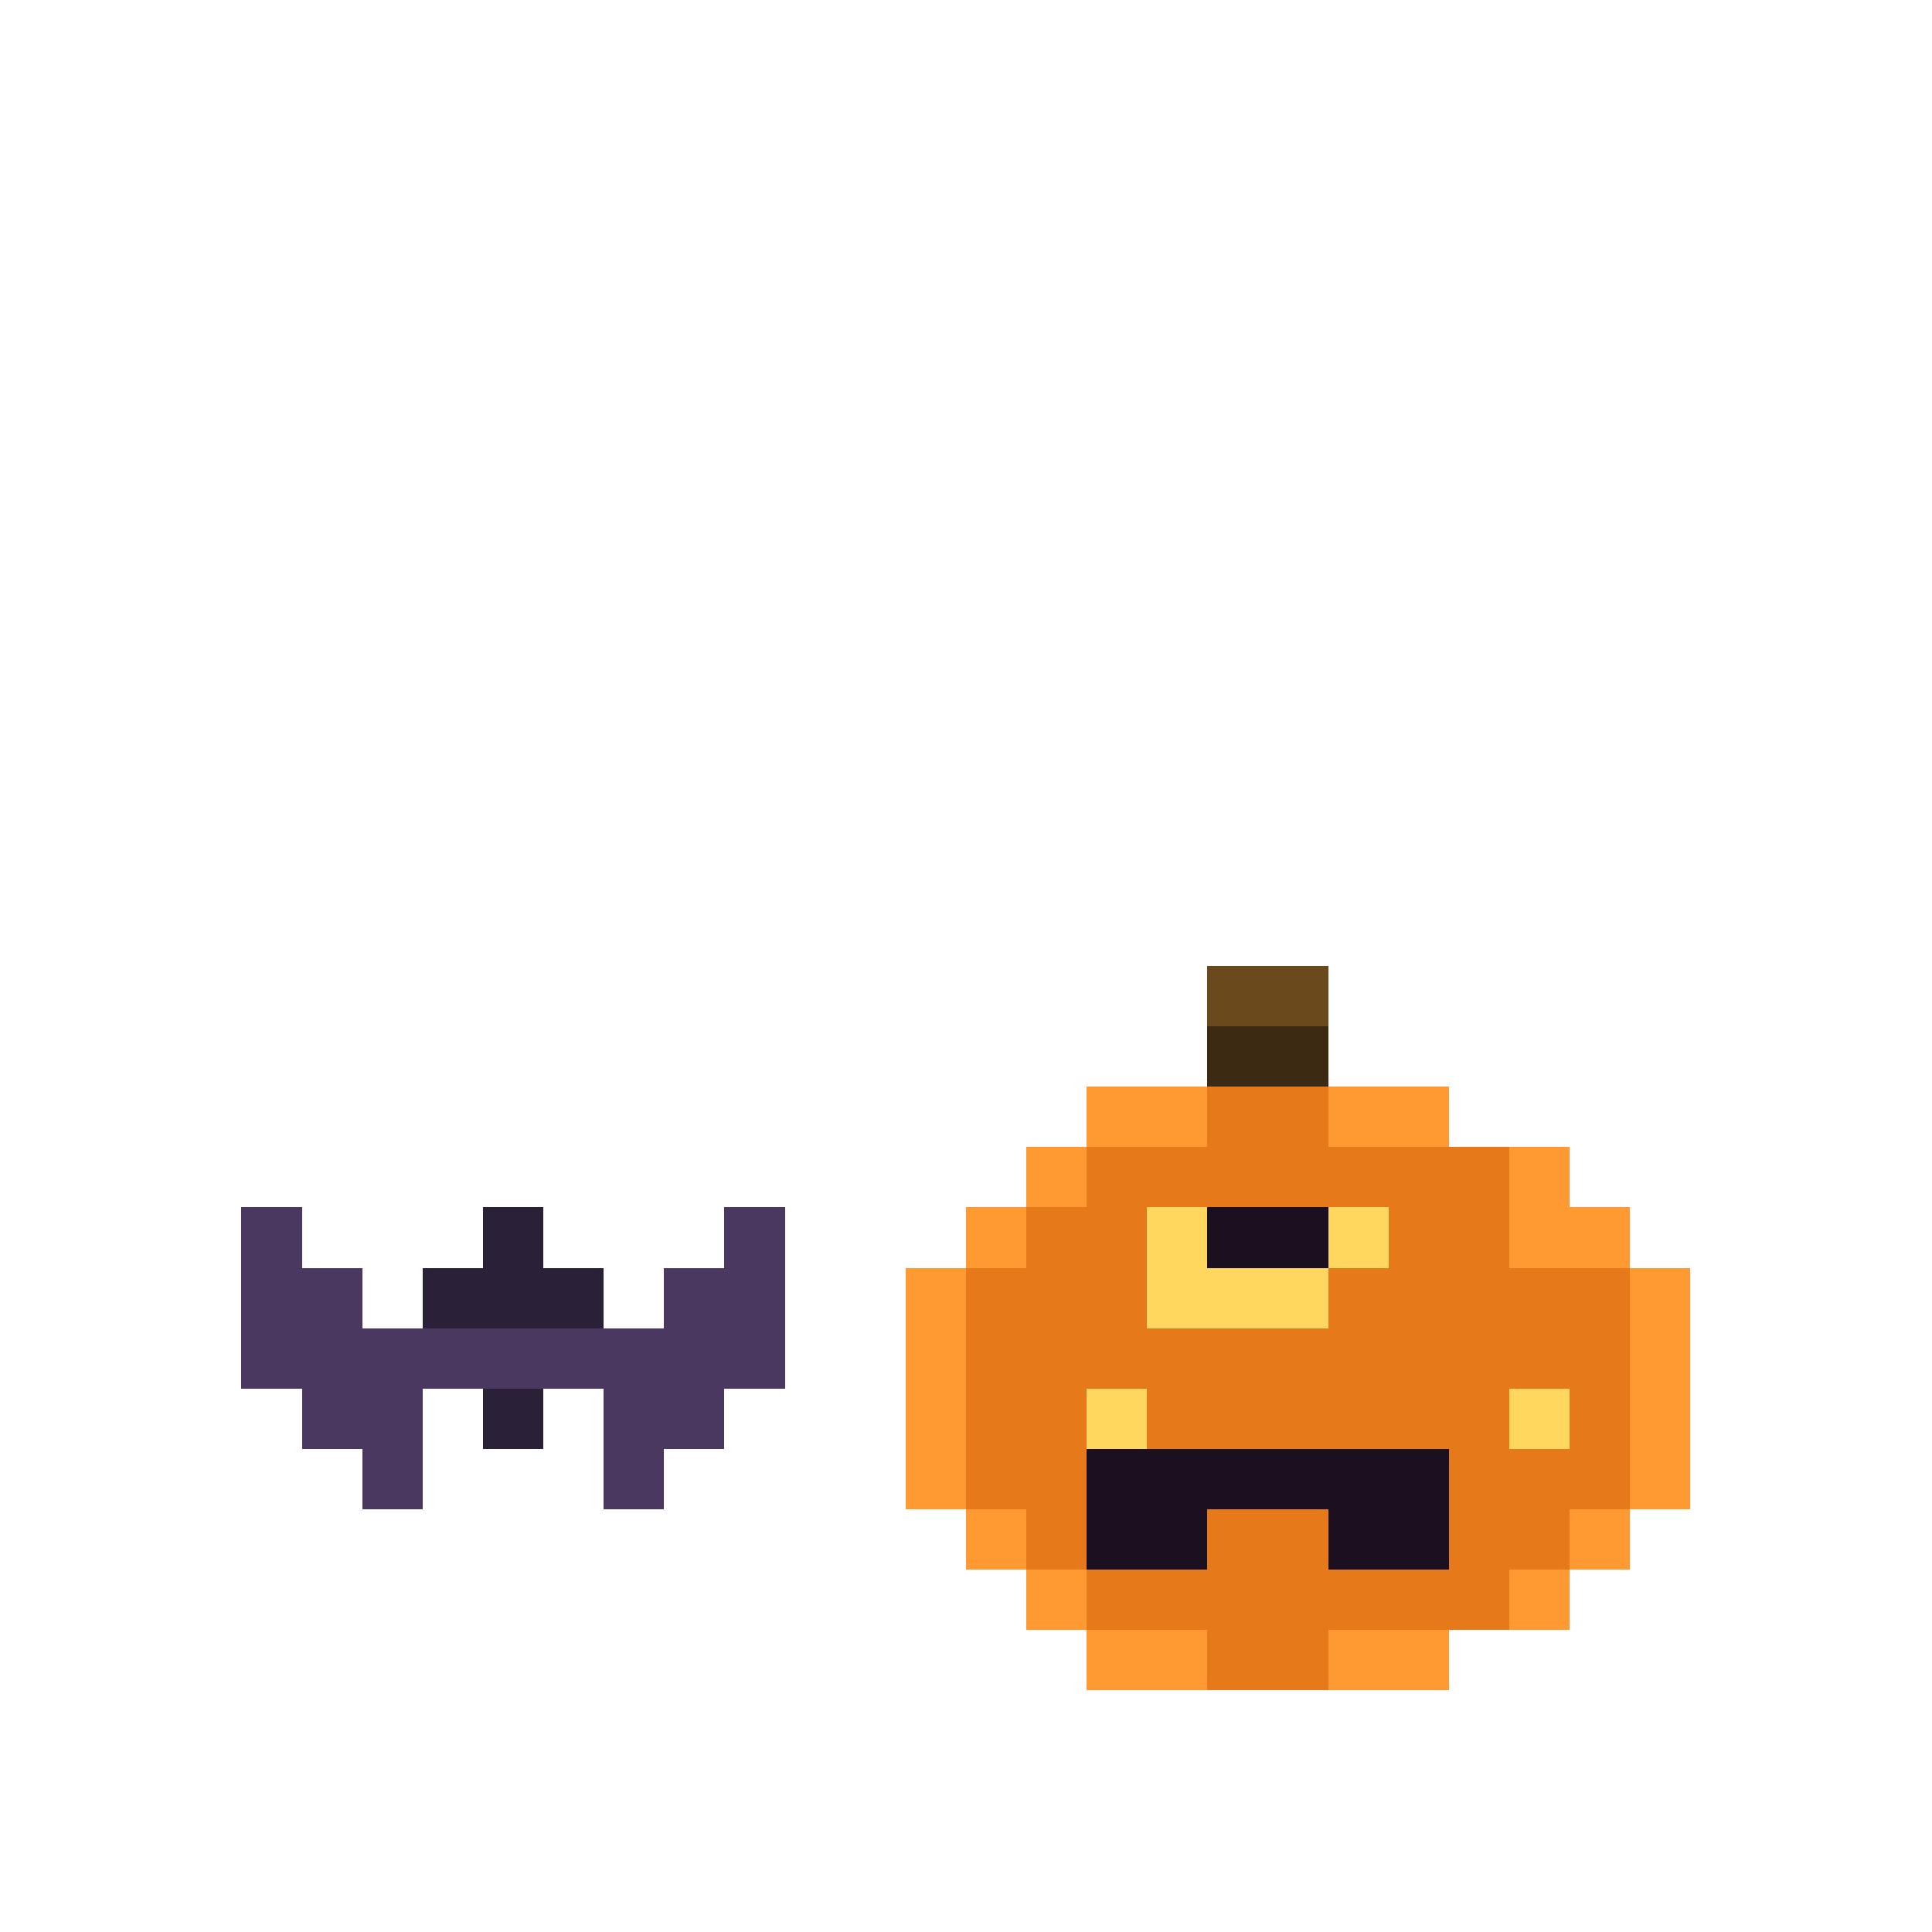
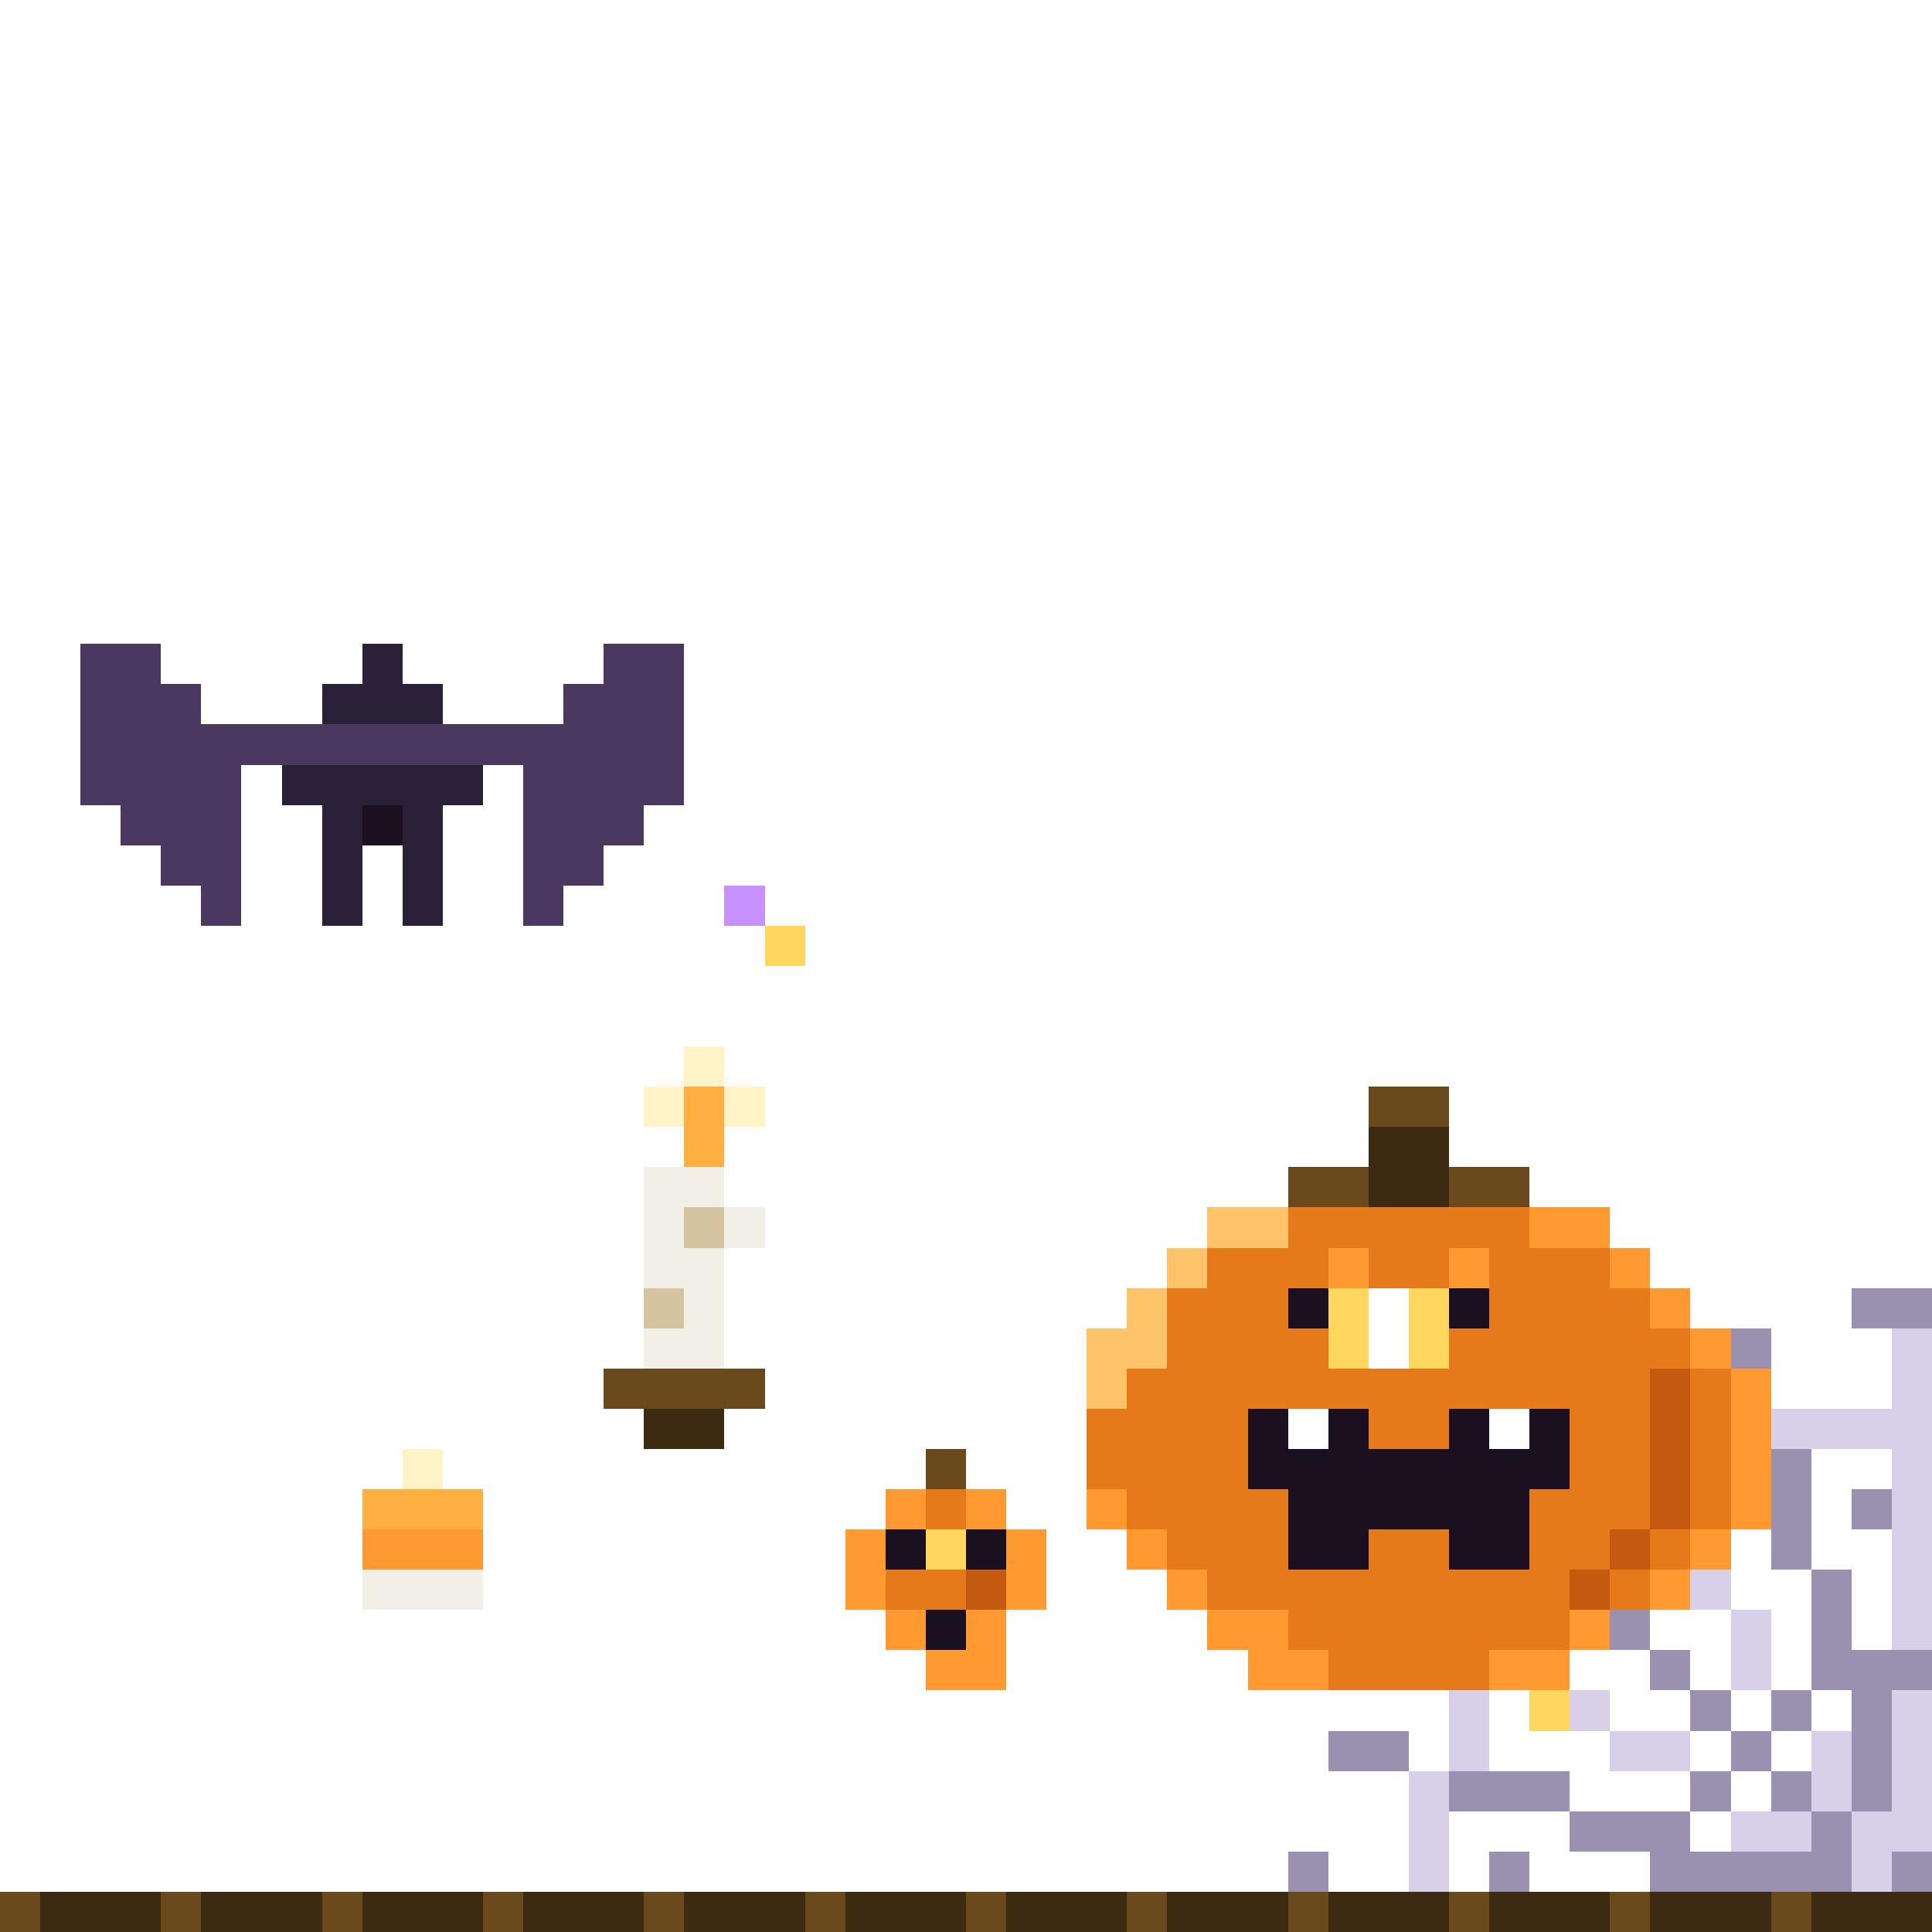
- <svg xmlns="http://www.w3.org/2000/svg" viewBox="0 0 32 32" width="32" height="32" shape-rendering="crispEdges" aria-hidden="true">
-   <rect x="20" y="16" width="2" height="1" fill="#6a4a1c" />
-   <rect x="20" y="17" width="2" height="1" fill="#3d2a12" />
-   <rect x="18" y="18" width="2" height="1" fill="#ff9a32" />
-   <rect x="20" y="18" width="2" height="1" fill="#e67a1a" />
-   <rect x="22" y="18" width="2" height="1" fill="#ff9a32" />
-   <rect x="17" y="19" width="1" height="1" fill="#ff9a32" />
-   <rect x="18" y="19" width="7" height="1" fill="#e67a1a" />
-   <rect x="25" y="19" width="1" height="1" fill="#ff9a32" />
-   <rect x="4" y="20" width="1" height="1" fill="#4a3860" />
+ <svg xmlns="http://www.w3.org/2000/svg" viewBox="0 0 48 48" width="48" height="48" shape-rendering="crispEdges" aria-hidden="true">
+   <rect x="2" y="16" width="2" height="1" fill="#4a3860" />
+   <rect x="9" y="16" width="1" height="1" fill="#2a2038" />
+   <rect x="15" y="16" width="2" height="1" fill="#4a3860" />
+   <rect x="2" y="17" width="3" height="1" fill="#4a3860" />
+   <rect x="8" y="17" width="3" height="1" fill="#2a2038" />
+   <rect x="14" y="17" width="3" height="1" fill="#4a3860" />
+   <rect x="2" y="18" width="15" height="1" fill="#4a3860" />
+   <rect x="2" y="19" width="4" height="1" fill="#4a3860" />
+   <rect x="7" y="19" width="5" height="1" fill="#2a2038" />
+   <rect x="13" y="19" width="4" height="1" fill="#4a3860" />
+   <rect x="3" y="20" width="3" height="1" fill="#4a3860" />
  <rect x="8" y="20" width="1" height="1" fill="#2a2038" />
-   <rect x="12" y="20" width="1" height="1" fill="#4a3860" />
-   <rect x="16" y="20" width="1" height="1" fill="#ff9a32" />
-   <rect x="17" y="20" width="2" height="1" fill="#e67a1a" />
-   <rect x="19" y="20" width="1" height="1" fill="#ffd75e" />
-   <rect x="20" y="20" width="2" height="1" fill="#1a1020" />
-   <rect x="22" y="20" width="1" height="1" fill="#ffd75e" />
-   <rect x="23" y="20" width="2" height="1" fill="#e67a1a" />
-   <rect x="25" y="20" width="2" height="1" fill="#ff9a32" />
+   <rect x="9" y="20" width="1" height="1" fill="#1a1020" />
+   <rect x="10" y="20" width="1" height="1" fill="#2a2038" />
+   <rect x="13" y="20" width="3" height="1" fill="#4a3860" />
  <rect x="4" y="21" width="2" height="1" fill="#4a3860" />
-   <rect x="7" y="21" width="3" height="1" fill="#2a2038" />
-   <rect x="11" y="21" width="2" height="1" fill="#4a3860" />
-   <rect x="15" y="21" width="1" height="1" fill="#ff9a32" />
-   <rect x="16" y="21" width="3" height="1" fill="#e67a1a" />
-   <rect x="19" y="21" width="3" height="1" fill="#ffd75e" />
-   <rect x="22" y="21" width="5" height="1" fill="#e67a1a" />
-   <rect x="27" y="21" width="1" height="1" fill="#ff9a32" />
-   <rect x="4" y="22" width="9" height="1" fill="#4a3860" />
-   <rect x="15" y="22" width="1" height="1" fill="#ff9a32" />
-   <rect x="16" y="22" width="11" height="1" fill="#e67a1a" />
-   <rect x="27" y="22" width="1" height="1" fill="#ff9a32" />
-   <rect x="5" y="23" width="2" height="1" fill="#4a3860" />
-   <rect x="8" y="23" width="1" height="1" fill="#2a2038" />
-   <rect x="10" y="23" width="2" height="1" fill="#4a3860" />
-   <rect x="15" y="23" width="1" height="1" fill="#ff9a32" />
-   <rect x="16" y="23" width="2" height="1" fill="#e67a1a" />
-   <rect x="18" y="23" width="1" height="1" fill="#ffd75e" />
-   <rect x="19" y="23" width="6" height="1" fill="#e67a1a" />
-   <rect x="25" y="23" width="1" height="1" fill="#ffd75e" />
-   <rect x="26" y="23" width="1" height="1" fill="#e67a1a" />
-   <rect x="27" y="23" width="1" height="1" fill="#ff9a32" />
-   <rect x="6" y="24" width="1" height="1" fill="#4a3860" />
-   <rect x="10" y="24" width="1" height="1" fill="#4a3860" />
-   <rect x="15" y="24" width="1" height="1" fill="#ff9a32" />
-   <rect x="16" y="24" width="2" height="1" fill="#e67a1a" />
-   <rect x="18" y="24" width="6" height="1" fill="#1a1020" />
-   <rect x="24" y="24" width="3" height="1" fill="#e67a1a" />
-   <rect x="27" y="24" width="1" height="1" fill="#ff9a32" />
-   <rect x="16" y="25" width="1" height="1" fill="#ff9a32" />
-   <rect x="17" y="25" width="1" height="1" fill="#e67a1a" />
-   <rect x="18" y="25" width="2" height="1" fill="#1a1020" />
-   <rect x="20" y="25" width="2" height="1" fill="#e67a1a" />
-   <rect x="22" y="25" width="2" height="1" fill="#1a1020" />
-   <rect x="24" y="25" width="2" height="1" fill="#e67a1a" />
-   <rect x="26" y="25" width="1" height="1" fill="#ff9a32" />
-   <rect x="17" y="26" width="1" height="1" fill="#ff9a32" />
-   <rect x="18" y="26" width="7" height="1" fill="#e67a1a" />
-   <rect x="25" y="26" width="1" height="1" fill="#ff9a32" />
-   <rect x="18" y="27" width="2" height="1" fill="#ff9a32" />
-   <rect x="20" y="27" width="2" height="1" fill="#e67a1a" />
-   <rect x="22" y="27" width="2" height="1" fill="#ff9a32" />
+   <rect x="8" y="21" width="1" height="1" fill="#2a2038" />
+   <rect x="10" y="21" width="1" height="1" fill="#2a2038" />
+   <rect x="13" y="21" width="2" height="1" fill="#4a3860" />
+   <rect x="5" y="22" width="1" height="1" fill="#4a3860" />
+   <rect x="8" y="22" width="1" height="1" fill="#2a2038" />
+   <rect x="10" y="22" width="1" height="1" fill="#2a2038" />
+   <rect x="13" y="22" width="1" height="1" fill="#4a3860" />
+   <rect x="18" y="22" width="1" height="1" fill="#c792ff" />
+   <rect x="19" y="23" width="1" height="1" fill="#ffd75e" />
+   <rect x="17" y="26" width="1" height="1" fill="#fff4c8" />
+   <rect x="16" y="27" width="1" height="1" fill="#fff4c8" />
+   <rect x="17" y="27" width="1" height="1" fill="#ffb040" />
+   <rect x="18" y="27" width="1" height="1" fill="#fff4c8" />
+   <rect x="34" y="27" width="2" height="1" fill="#6a4a1c" />
+   <rect x="17" y="28" width="1" height="1" fill="#ffb040" />
+   <rect x="34" y="28" width="2" height="1" fill="#3d2a12" />
+   <rect x="16" y="29" width="2" height="1" fill="#f2efe6" />
+   <rect x="32" y="29" width="2" height="1" fill="#6a4a1c" />
+   <rect x="34" y="29" width="2" height="1" fill="#3d2a12" />
+   <rect x="36" y="29" width="2" height="1" fill="#6a4a1c" />
+   <rect x="16" y="30" width="1" height="1" fill="#f2efe6" />
+   <rect x="17" y="30" width="1" height="1" fill="#d4c4a0" />
+   <rect x="18" y="30" width="1" height="1" fill="#f2efe6" />
+   <rect x="30" y="30" width="2" height="1" fill="#ffc46a" />
+   <rect x="32" y="30" width="6" height="1" fill="#e67a1a" />
+   <rect x="38" y="30" width="2" height="1" fill="#ff9a32" />
+   <rect x="16" y="31" width="2" height="1" fill="#f2efe6" />
+   <rect x="29" y="31" width="1" height="1" fill="#ffc46a" />
+   <rect x="30" y="31" width="3" height="1" fill="#e67a1a" />
+   <rect x="33" y="31" width="1" height="1" fill="#ff9a32" />
+   <rect x="34" y="31" width="2" height="1" fill="#e67a1a" />
+   <rect x="36" y="31" width="1" height="1" fill="#ff9a32" />
+   <rect x="37" y="31" width="3" height="1" fill="#e67a1a" />
+   <rect x="40" y="31" width="1" height="1" fill="#ff9a32" />
+   <rect x="16" y="32" width="1" height="1" fill="#d4c4a0" />
+   <rect x="17" y="32" width="1" height="1" fill="#f2efe6" />
+   <rect x="28" y="32" width="1" height="1" fill="#ffc46a" />
+   <rect x="29" y="32" width="3" height="1" fill="#e67a1a" />
+   <rect x="32" y="32" width="1" height="1" fill="#1a1020" />
+   <rect x="33" y="32" width="1" height="1" fill="#ffd75e" />
+   <rect x="35" y="32" width="1" height="1" fill="#ffd75e" />
+   <rect x="36" y="32" width="1" height="1" fill="#1a1020" />
+   <rect x="37" y="32" width="4" height="1" fill="#e67a1a" />
+   <rect x="41" y="32" width="1" height="1" fill="#ff9a32" />
+   <rect x="46" y="32" width="2" height="1" fill="#9a90b0" />
+   <rect x="16" y="33" width="2" height="1" fill="#f2efe6" />
+   <rect x="27" y="33" width="2" height="1" fill="#ffc46a" />
+   <rect x="29" y="33" width="4" height="1" fill="#e67a1a" />
+   <rect x="33" y="33" width="1" height="1" fill="#ffd75e" />
+   <rect x="35" y="33" width="1" height="1" fill="#ffd75e" />
+   <rect x="36" y="33" width="6" height="1" fill="#e67a1a" />
+   <rect x="42" y="33" width="1" height="1" fill="#ff9a32" />
+   <rect x="43" y="33" width="1" height="1" fill="#9a90b0" />
+   <rect x="47" y="33" width="1" height="1" fill="#d8d0e8" />
+   <rect x="15" y="34" width="4" height="1" fill="#6a4a1c" />
+   <rect x="27" y="34" width="1" height="1" fill="#ffc46a" />
+   <rect x="28" y="34" width="13" height="1" fill="#e67a1a" />
+   <rect x="41" y="34" width="1" height="1" fill="#c45a10" />
+   <rect x="42" y="34" width="1" height="1" fill="#e67a1a" />
+   <rect x="43" y="34" width="1" height="1" fill="#ff9a32" />
+   <rect x="47" y="34" width="1" height="1" fill="#d8d0e8" />
+   <rect x="16" y="35" width="2" height="1" fill="#3d2a12" />
+   <rect x="27" y="35" width="4" height="1" fill="#e67a1a" />
+   <rect x="31" y="35" width="1" height="1" fill="#1a1020" />
+   <rect x="33" y="35" width="1" height="1" fill="#1a1020" />
+   <rect x="34" y="35" width="2" height="1" fill="#e67a1a" />
+   <rect x="36" y="35" width="1" height="1" fill="#1a1020" />
+   <rect x="38" y="35" width="1" height="1" fill="#1a1020" />
+   <rect x="39" y="35" width="2" height="1" fill="#e67a1a" />
+   <rect x="41" y="35" width="1" height="1" fill="#c45a10" />
+   <rect x="42" y="35" width="1" height="1" fill="#e67a1a" />
+   <rect x="43" y="35" width="1" height="1" fill="#ff9a32" />
+   <rect x="44" y="35" width="4" height="1" fill="#d8d0e8" />
+   <rect x="10" y="36" width="1" height="1" fill="#fff4c8" />
+   <rect x="23" y="36" width="1" height="1" fill="#6a4a1c" />
+   <rect x="27" y="36" width="4" height="1" fill="#e67a1a" />
+   <rect x="31" y="36" width="8" height="1" fill="#1a1020" />
+   <rect x="39" y="36" width="2" height="1" fill="#e67a1a" />
+   <rect x="41" y="36" width="1" height="1" fill="#c45a10" />
+   <rect x="42" y="36" width="1" height="1" fill="#e67a1a" />
+   <rect x="43" y="36" width="1" height="1" fill="#ff9a32" />
+   <rect x="44" y="36" width="1" height="1" fill="#9a90b0" />
+   <rect x="47" y="36" width="1" height="1" fill="#d8d0e8" />
+   <rect x="9" y="37" width="3" height="1" fill="#ffb040" />
+   <rect x="22" y="37" width="1" height="1" fill="#ff9a32" />
+   <rect x="23" y="37" width="1" height="1" fill="#e67a1a" />
+   <rect x="24" y="37" width="1" height="1" fill="#ff9a32" />
+   <rect x="27" y="37" width="1" height="1" fill="#ff9a32" />
+   <rect x="28" y="37" width="4" height="1" fill="#e67a1a" />
+   <rect x="32" y="37" width="6" height="1" fill="#1a1020" />
+   <rect x="38" y="37" width="3" height="1" fill="#e67a1a" />
+   <rect x="41" y="37" width="1" height="1" fill="#c45a10" />
+   <rect x="42" y="37" width="1" height="1" fill="#e67a1a" />
+   <rect x="43" y="37" width="1" height="1" fill="#ff9a32" />
+   <rect x="44" y="37" width="1" height="1" fill="#9a90b0" />
+   <rect x="46" y="37" width="1" height="1" fill="#9a90b0" />
+   <rect x="47" y="37" width="1" height="1" fill="#d8d0e8" />
+   <rect x="9" y="38" width="3" height="1" fill="#ff9a32" />
+   <rect x="21" y="38" width="1" height="1" fill="#ff9a32" />
+   <rect x="22" y="38" width="1" height="1" fill="#1a1020" />
+   <rect x="23" y="38" width="1" height="1" fill="#ffd75e" />
+   <rect x="24" y="38" width="1" height="1" fill="#1a1020" />
+   <rect x="25" y="38" width="1" height="1" fill="#ff9a32" />
+   <rect x="28" y="38" width="1" height="1" fill="#ff9a32" />
+   <rect x="29" y="38" width="3" height="1" fill="#e67a1a" />
+   <rect x="32" y="38" width="2" height="1" fill="#1a1020" />
+   <rect x="34" y="38" width="2" height="1" fill="#e67a1a" />
+   <rect x="36" y="38" width="2" height="1" fill="#1a1020" />
+   <rect x="38" y="38" width="2" height="1" fill="#e67a1a" />
+   <rect x="40" y="38" width="1" height="1" fill="#c45a10" />
+   <rect x="41" y="38" width="1" height="1" fill="#e67a1a" />
+   <rect x="42" y="38" width="1" height="1" fill="#ff9a32" />
+   <rect x="44" y="38" width="1" height="1" fill="#9a90b0" />
+   <rect x="47" y="38" width="1" height="1" fill="#d8d0e8" />
+   <rect x="9" y="39" width="3" height="1" fill="#f2efe6" />
+   <rect x="21" y="39" width="1" height="1" fill="#ff9a32" />
+   <rect x="22" y="39" width="2" height="1" fill="#e67a1a" />
+   <rect x="24" y="39" width="1" height="1" fill="#c45a10" />
+   <rect x="25" y="39" width="1" height="1" fill="#ff9a32" />
+   <rect x="29" y="39" width="1" height="1" fill="#ff9a32" />
+   <rect x="30" y="39" width="9" height="1" fill="#e67a1a" />
+   <rect x="39" y="39" width="1" height="1" fill="#c45a10" />
+   <rect x="40" y="39" width="1" height="1" fill="#e67a1a" />
+   <rect x="41" y="39" width="1" height="1" fill="#ff9a32" />
+   <rect x="42" y="39" width="1" height="1" fill="#d8d0e8" />
+   <rect x="45" y="39" width="1" height="1" fill="#9a90b0" />
+   <rect x="47" y="39" width="1" height="1" fill="#d8d0e8" />
+   <rect x="22" y="40" width="1" height="1" fill="#ff9a32" />
+   <rect x="23" y="40" width="1" height="1" fill="#1a1020" />
+   <rect x="24" y="40" width="1" height="1" fill="#ff9a32" />
+   <rect x="30" y="40" width="2" height="1" fill="#ff9a32" />
+   <rect x="32" y="40" width="7" height="1" fill="#e67a1a" />
+   <rect x="39" y="40" width="1" height="1" fill="#ff9a32" />
+   <rect x="40" y="40" width="1" height="1" fill="#9a90b0" />
+   <rect x="43" y="40" width="1" height="1" fill="#d8d0e8" />
+   <rect x="45" y="40" width="1" height="1" fill="#9a90b0" />
+   <rect x="47" y="40" width="1" height="1" fill="#d8d0e8" />
+   <rect x="23" y="41" width="2" height="1" fill="#ff9a32" />
+   <rect x="31" y="41" width="2" height="1" fill="#ff9a32" />
+   <rect x="33" y="41" width="4" height="1" fill="#e67a1a" />
+   <rect x="37" y="41" width="2" height="1" fill="#ff9a32" />
+   <rect x="41" y="41" width="1" height="1" fill="#9a90b0" />
+   <rect x="43" y="41" width="1" height="1" fill="#d8d0e8" />
+   <rect x="45" y="41" width="3" height="1" fill="#9a90b0" />
+   <rect x="36" y="42" width="1" height="1" fill="#d8d0e8" />
+   <rect x="38" y="42" width="1" height="1" fill="#ffd75e" />
+   <rect x="39" y="42" width="1" height="1" fill="#d8d0e8" />
+   <rect x="42" y="42" width="1" height="1" fill="#9a90b0" />
+   <rect x="44" y="42" width="1" height="1" fill="#9a90b0" />
+   <rect x="46" y="42" width="1" height="1" fill="#9a90b0" />
+   <rect x="47" y="42" width="1" height="1" fill="#d8d0e8" />
+   <rect x="33" y="43" width="2" height="1" fill="#9a90b0" />
+   <rect x="36" y="43" width="1" height="1" fill="#d8d0e8" />
+   <rect x="40" y="43" width="2" height="1" fill="#d8d0e8" />
+   <rect x="43" y="43" width="1" height="1" fill="#9a90b0" />
+   <rect x="45" y="43" width="1" height="1" fill="#d8d0e8" />
+   <rect x="46" y="43" width="1" height="1" fill="#9a90b0" />
+   <rect x="47" y="43" width="1" height="1" fill="#d8d0e8" />
+   <rect x="35" y="44" width="1" height="1" fill="#d8d0e8" />
+   <rect x="36" y="44" width="3" height="1" fill="#9a90b0" />
+   <rect x="42" y="44" width="1" height="1" fill="#9a90b0" />
+   <rect x="44" y="44" width="1" height="1" fill="#9a90b0" />
+   <rect x="45" y="44" width="1" height="1" fill="#d8d0e8" />
+   <rect x="46" y="44" width="1" height="1" fill="#9a90b0" />
+   <rect x="47" y="44" width="1" height="1" fill="#d8d0e8" />
+   <rect x="35" y="45" width="1" height="1" fill="#d8d0e8" />
+   <rect x="39" y="45" width="3" height="1" fill="#9a90b0" />
+   <rect x="43" y="45" width="2" height="1" fill="#d8d0e8" />
+   <rect x="45" y="45" width="1" height="1" fill="#9a90b0" />
+   <rect x="46" y="45" width="2" height="1" fill="#d8d0e8" />
+   <rect x="32" y="46" width="1" height="1" fill="#9a90b0" />
+   <rect x="35" y="46" width="1" height="1" fill="#d8d0e8" />
+   <rect x="37" y="46" width="1" height="1" fill="#9a90b0" />
+   <rect x="41" y="46" width="5" height="1" fill="#9a90b0" />
+   <rect x="46" y="46" width="1" height="1" fill="#d8d0e8" />
+   <rect x="47" y="46" width="1" height="1" fill="#9a90b0" />
+   <rect x="0" y="47" width="1" height="1" fill="#6a4a1c" />
+   <rect x="1" y="47" width="3" height="1" fill="#3d2a12" />
+   <rect x="4" y="47" width="1" height="1" fill="#6a4a1c" />
+   <rect x="5" y="47" width="3" height="1" fill="#3d2a12" />
+   <rect x="8" y="47" width="1" height="1" fill="#6a4a1c" />
+   <rect x="9" y="47" width="3" height="1" fill="#3d2a12" />
+   <rect x="12" y="47" width="1" height="1" fill="#6a4a1c" />
+   <rect x="13" y="47" width="3" height="1" fill="#3d2a12" />
+   <rect x="16" y="47" width="1" height="1" fill="#6a4a1c" />
+   <rect x="17" y="47" width="3" height="1" fill="#3d2a12" />
+   <rect x="20" y="47" width="1" height="1" fill="#6a4a1c" />
+   <rect x="21" y="47" width="3" height="1" fill="#3d2a12" />
+   <rect x="24" y="47" width="1" height="1" fill="#6a4a1c" />
+   <rect x="25" y="47" width="3" height="1" fill="#3d2a12" />
+   <rect x="28" y="47" width="1" height="1" fill="#6a4a1c" />
+   <rect x="29" y="47" width="3" height="1" fill="#3d2a12" />
+   <rect x="32" y="47" width="1" height="1" fill="#6a4a1c" />
+   <rect x="33" y="47" width="3" height="1" fill="#3d2a12" />
+   <rect x="36" y="47" width="1" height="1" fill="#6a4a1c" />
+   <rect x="37" y="47" width="3" height="1" fill="#3d2a12" />
+   <rect x="40" y="47" width="1" height="1" fill="#6a4a1c" />
+   <rect x="41" y="47" width="3" height="1" fill="#3d2a12" />
+   <rect x="44" y="47" width="1" height="1" fill="#6a4a1c" />
+   <rect x="45" y="47" width="3" height="1" fill="#3d2a12" />
</svg>
